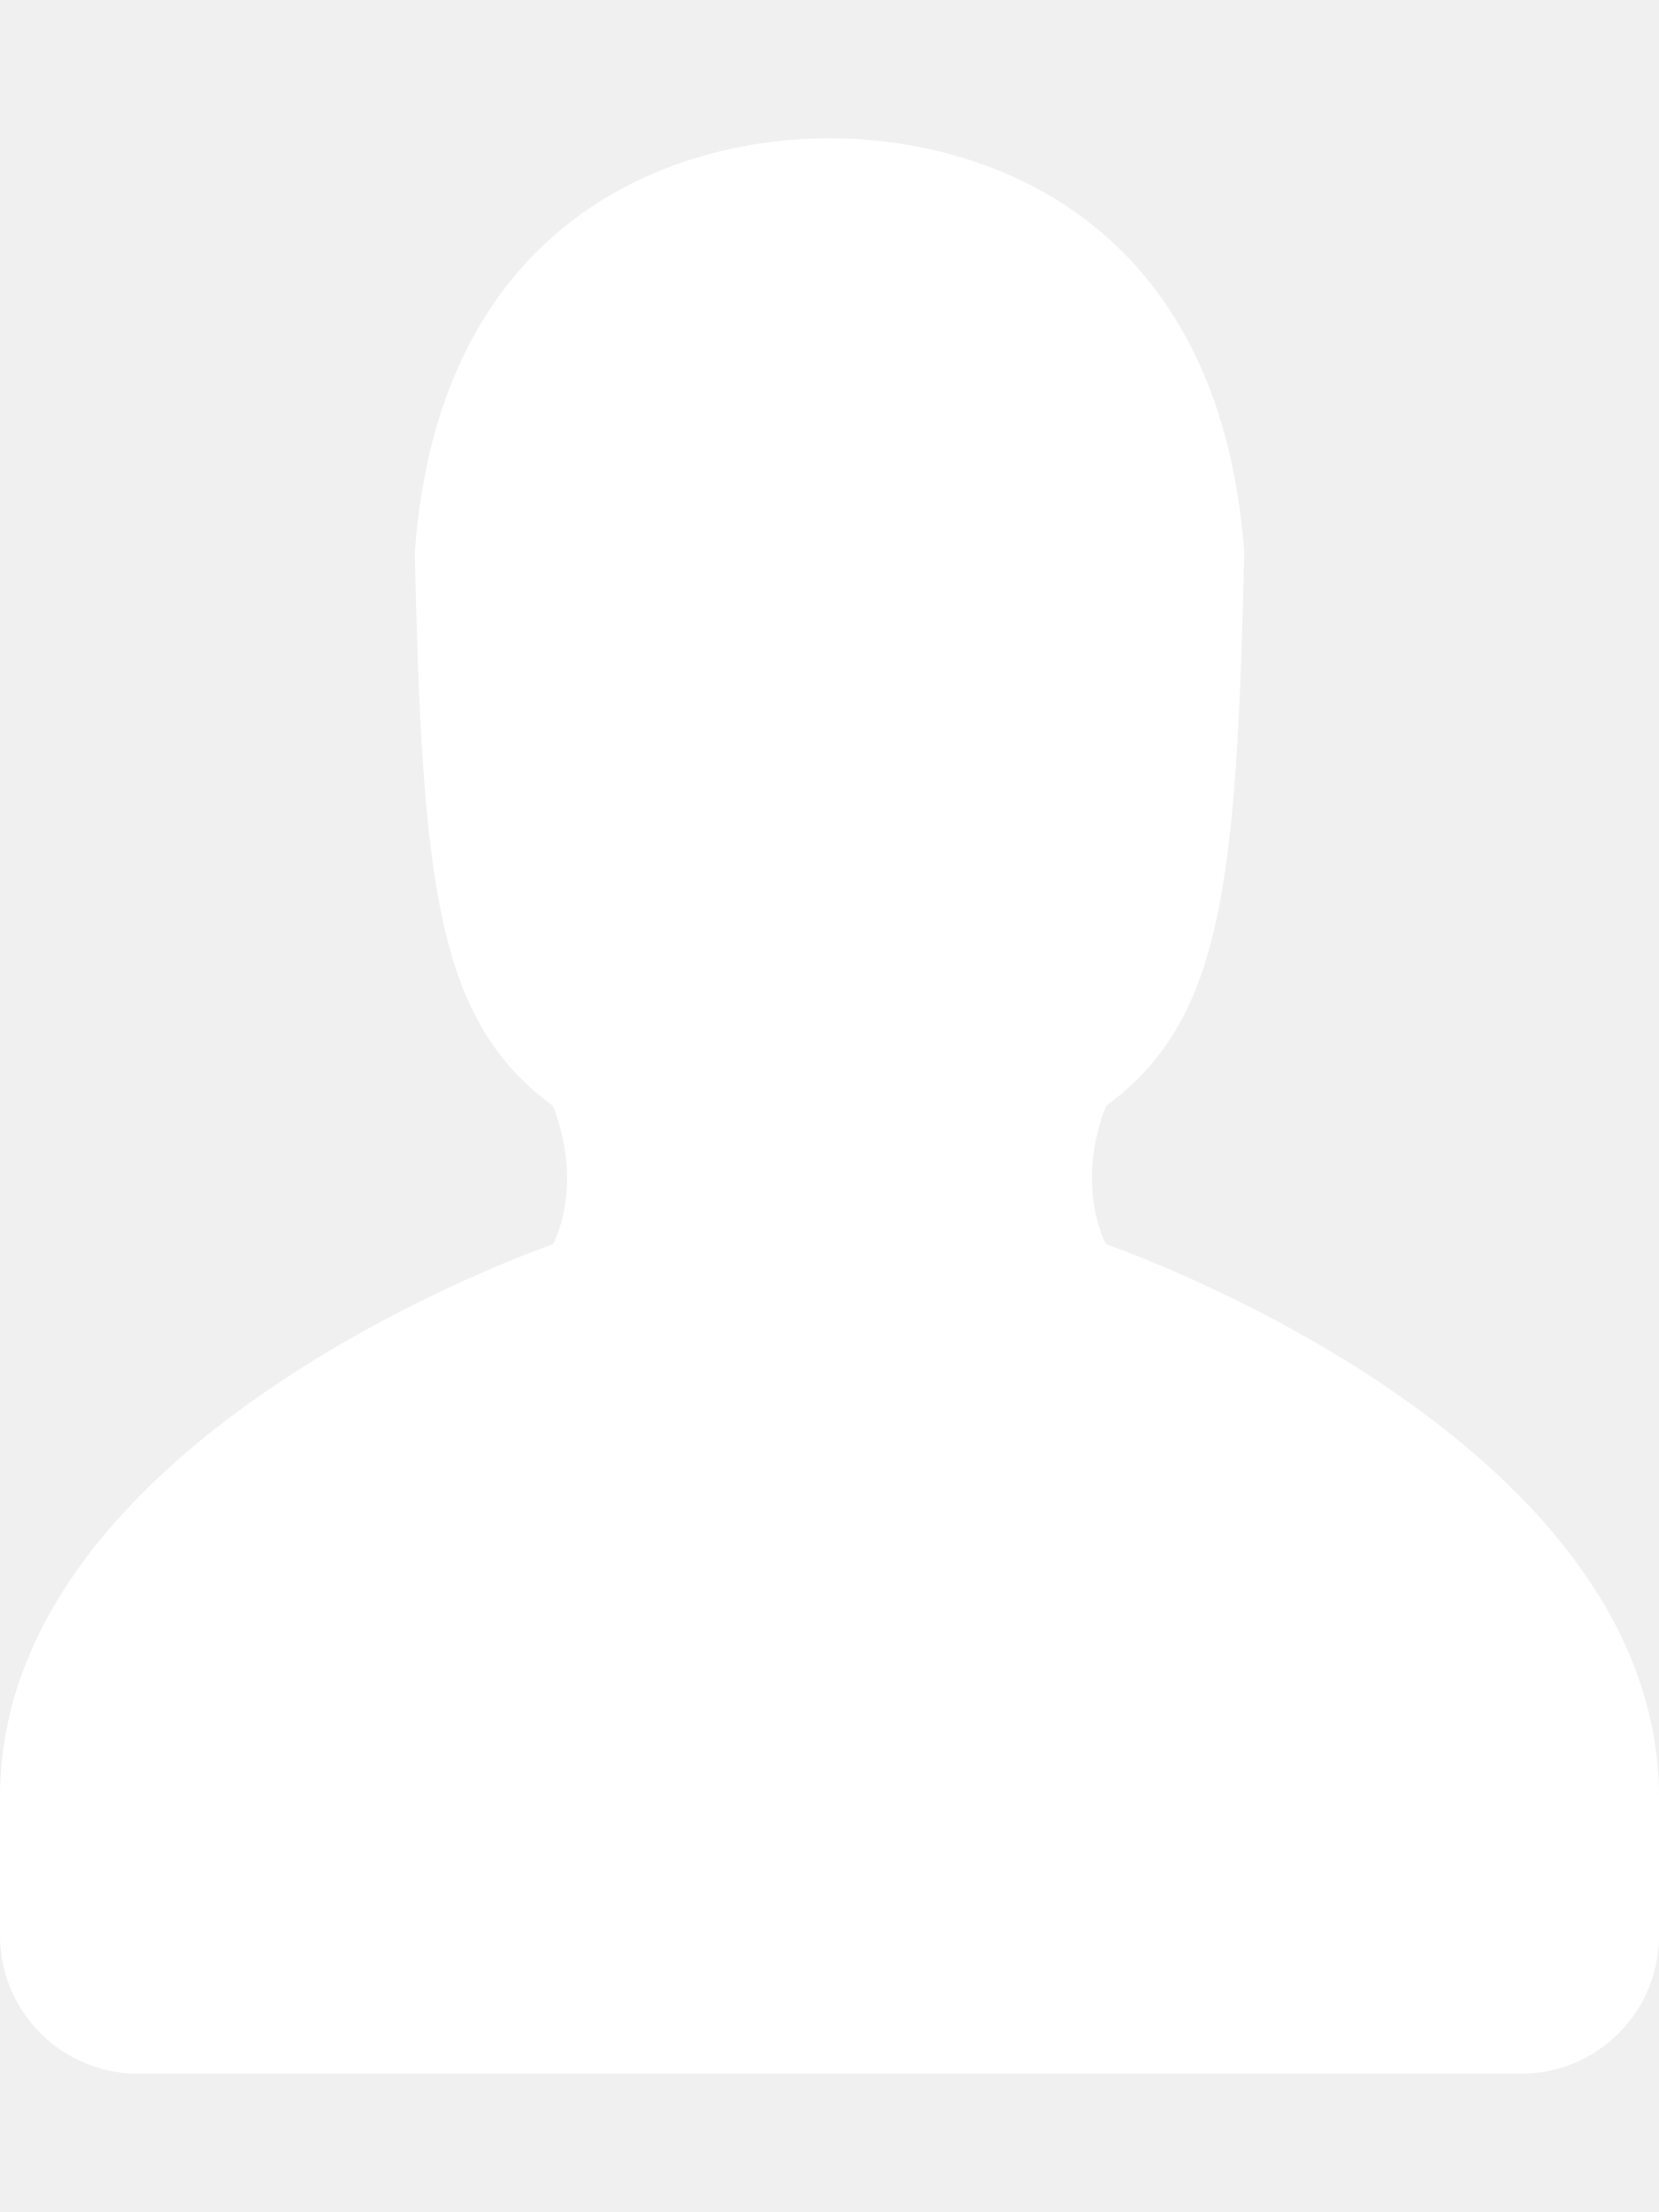
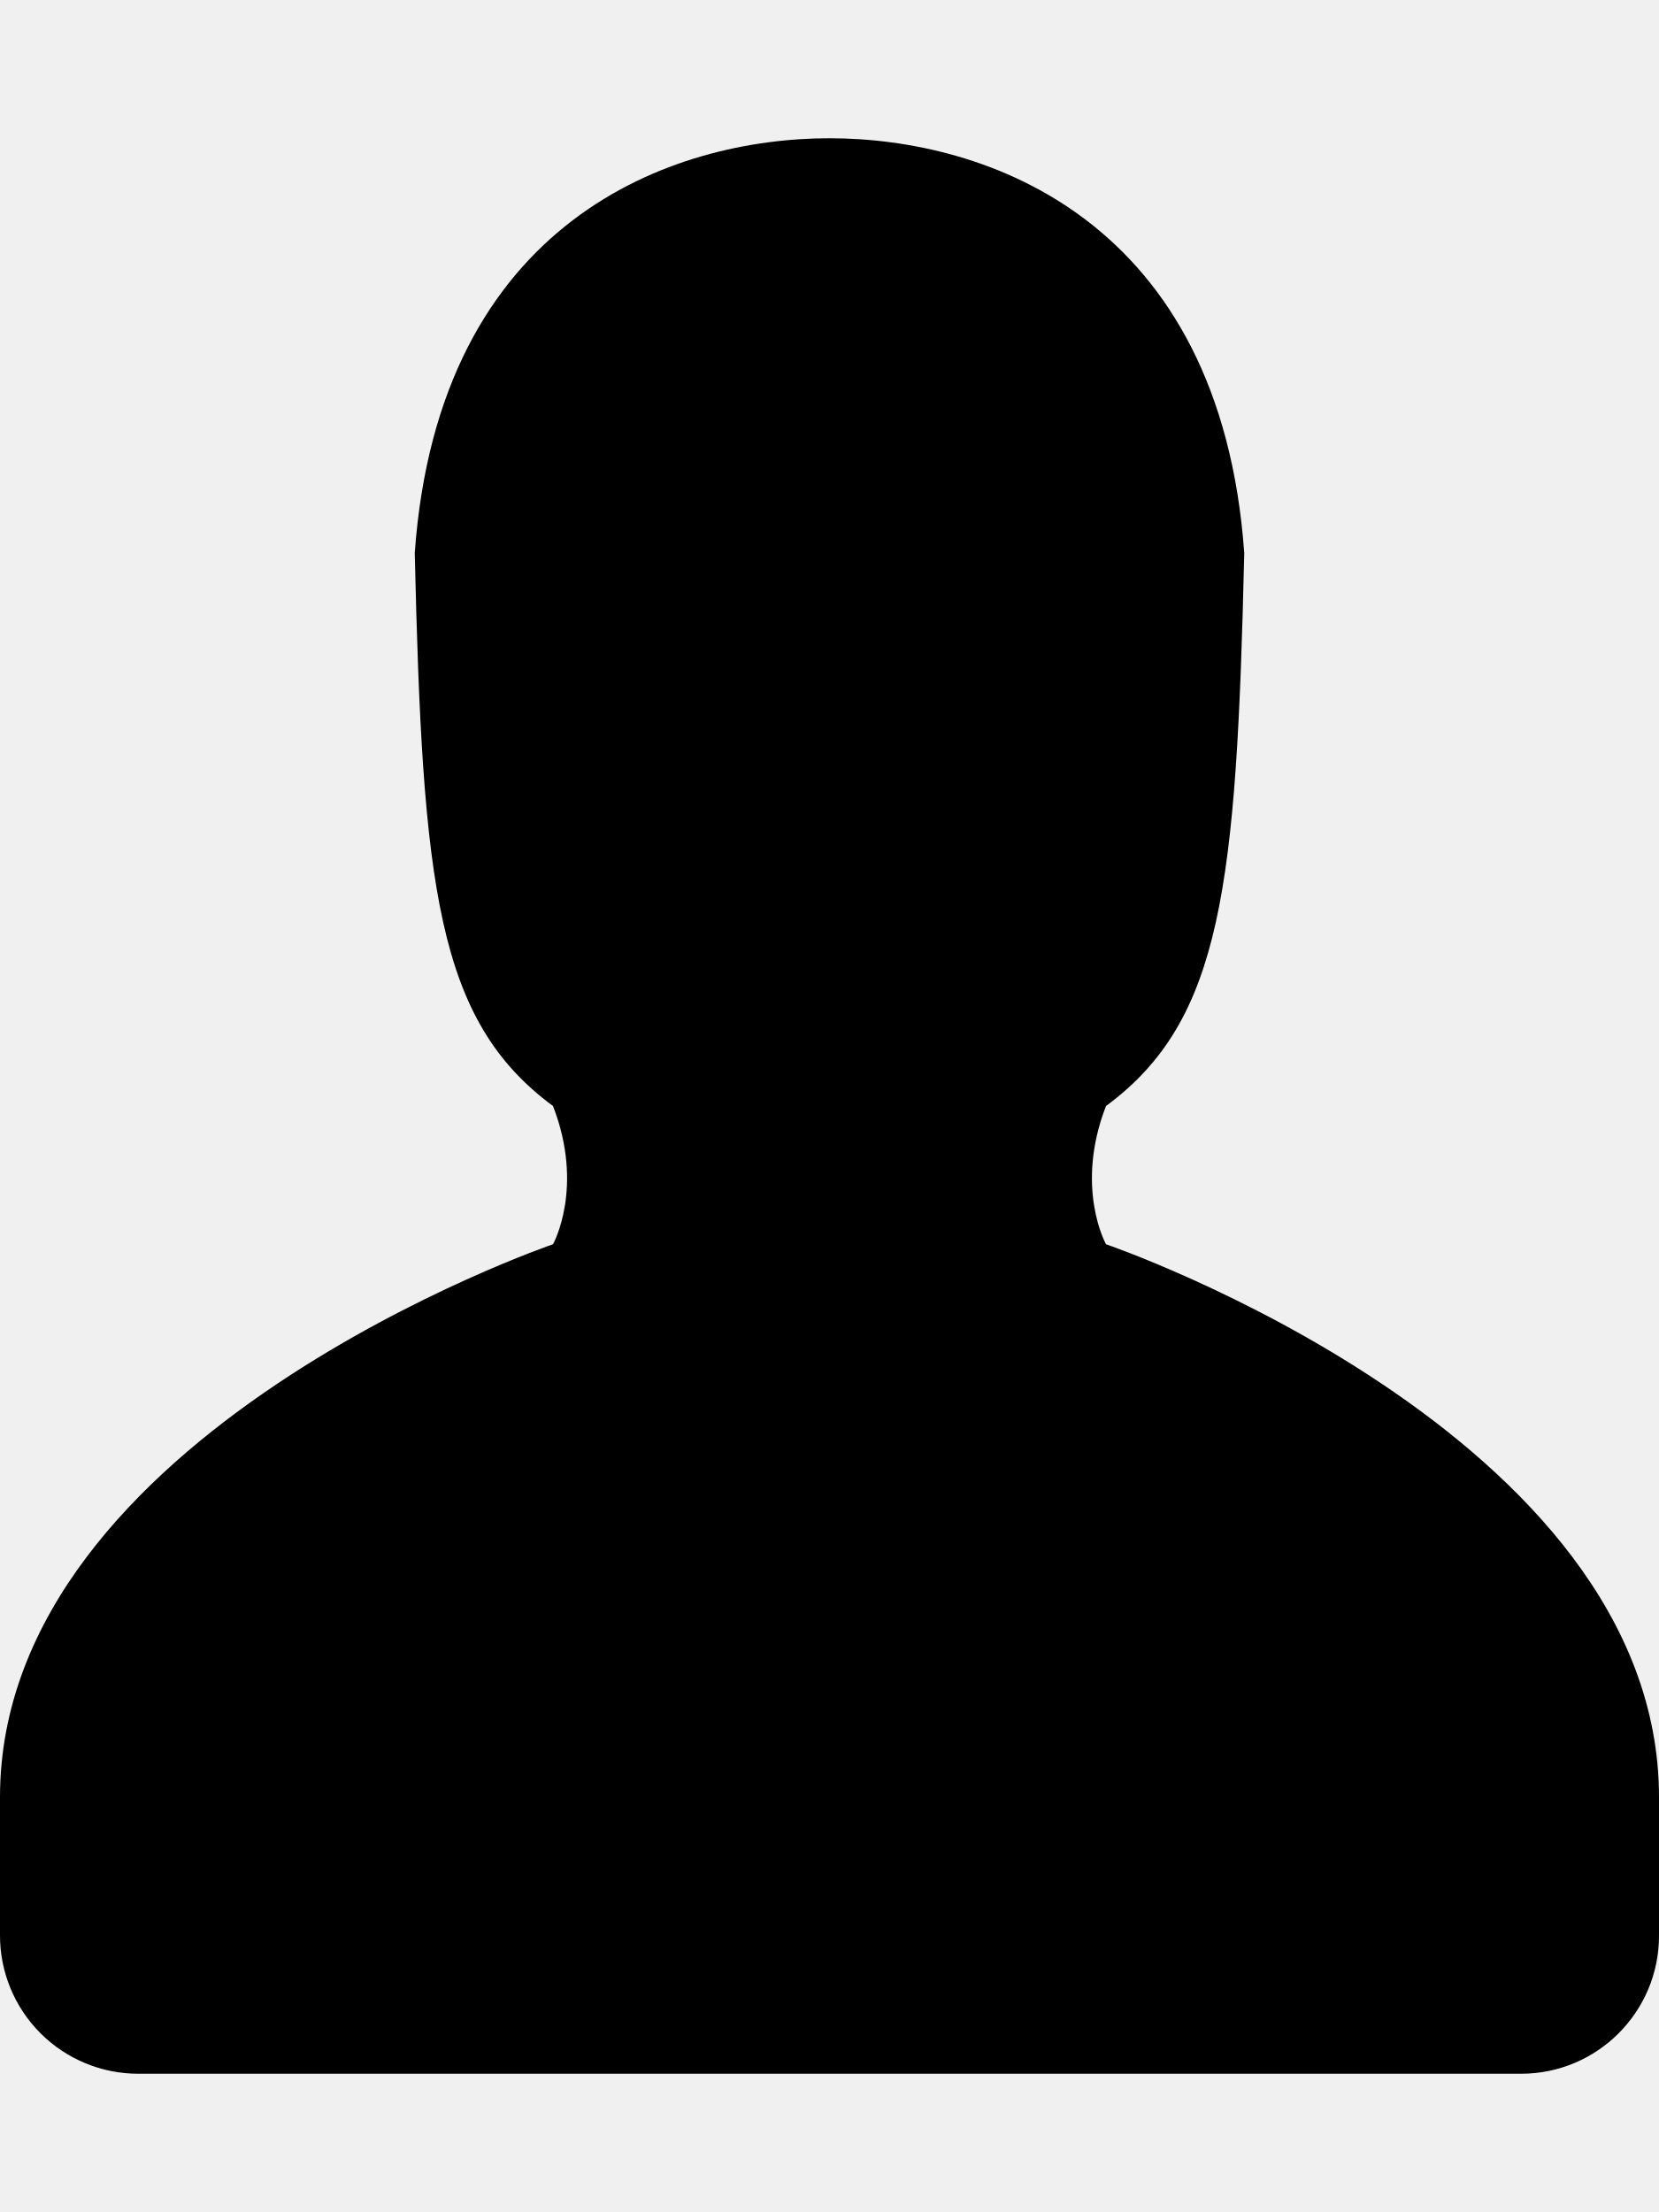
- <svg xmlns="http://www.w3.org/2000/svg" width="12" height="16" fill="#fff" viewBox="0 0 12 16">
+ <svg xmlns="http://www.w3.org/2000/svg" width="12" height="16" fill="#000" viewBox="0 0 12 16">
  <path fill-rule="evenodd" d="M12 14.002a.998.998 0 0 1-.998.998H1.001A1 1 0 0 1 0 13.999V13c0-2.633 4-4 4-4s.229-.409 0-1c-.841-.62-.944-1.59-1-4 .173-2.413 1.867-3 3-3s2.827.586 3 3c-.056 2.41-.159 3.38-1 4-.229.59 0 1 0 1s4 1.367 4 4v1.002z" />
</svg>
